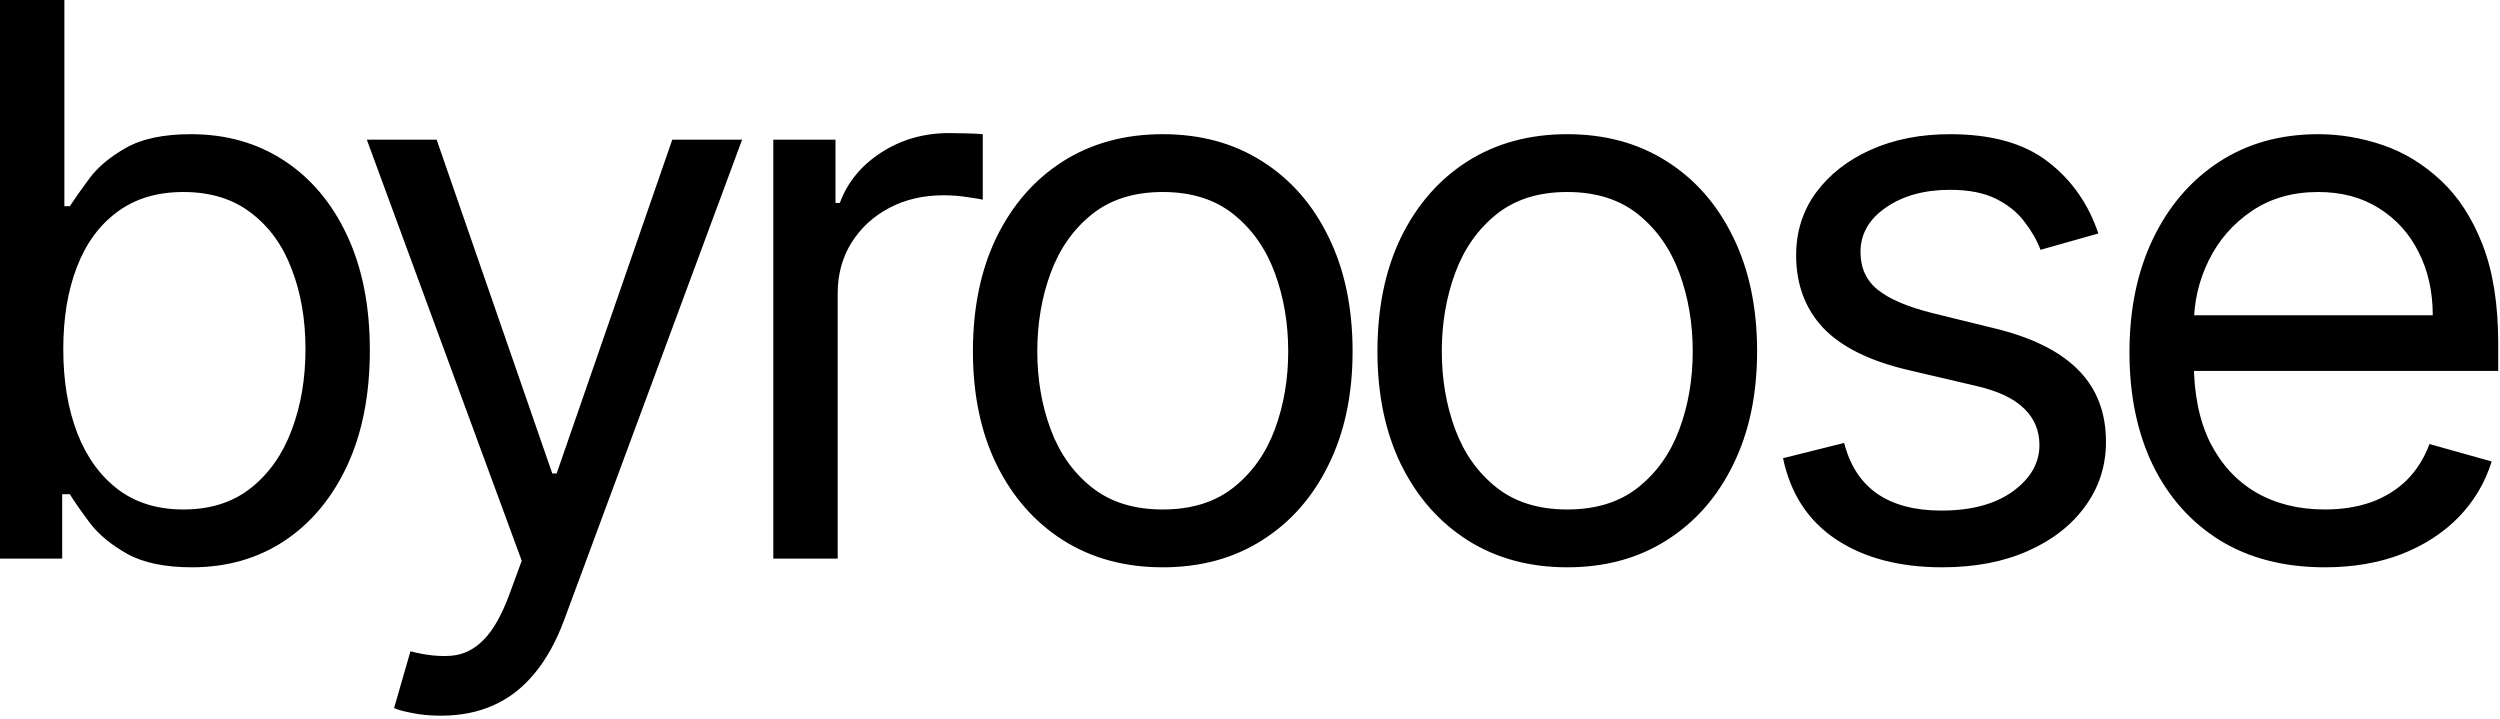
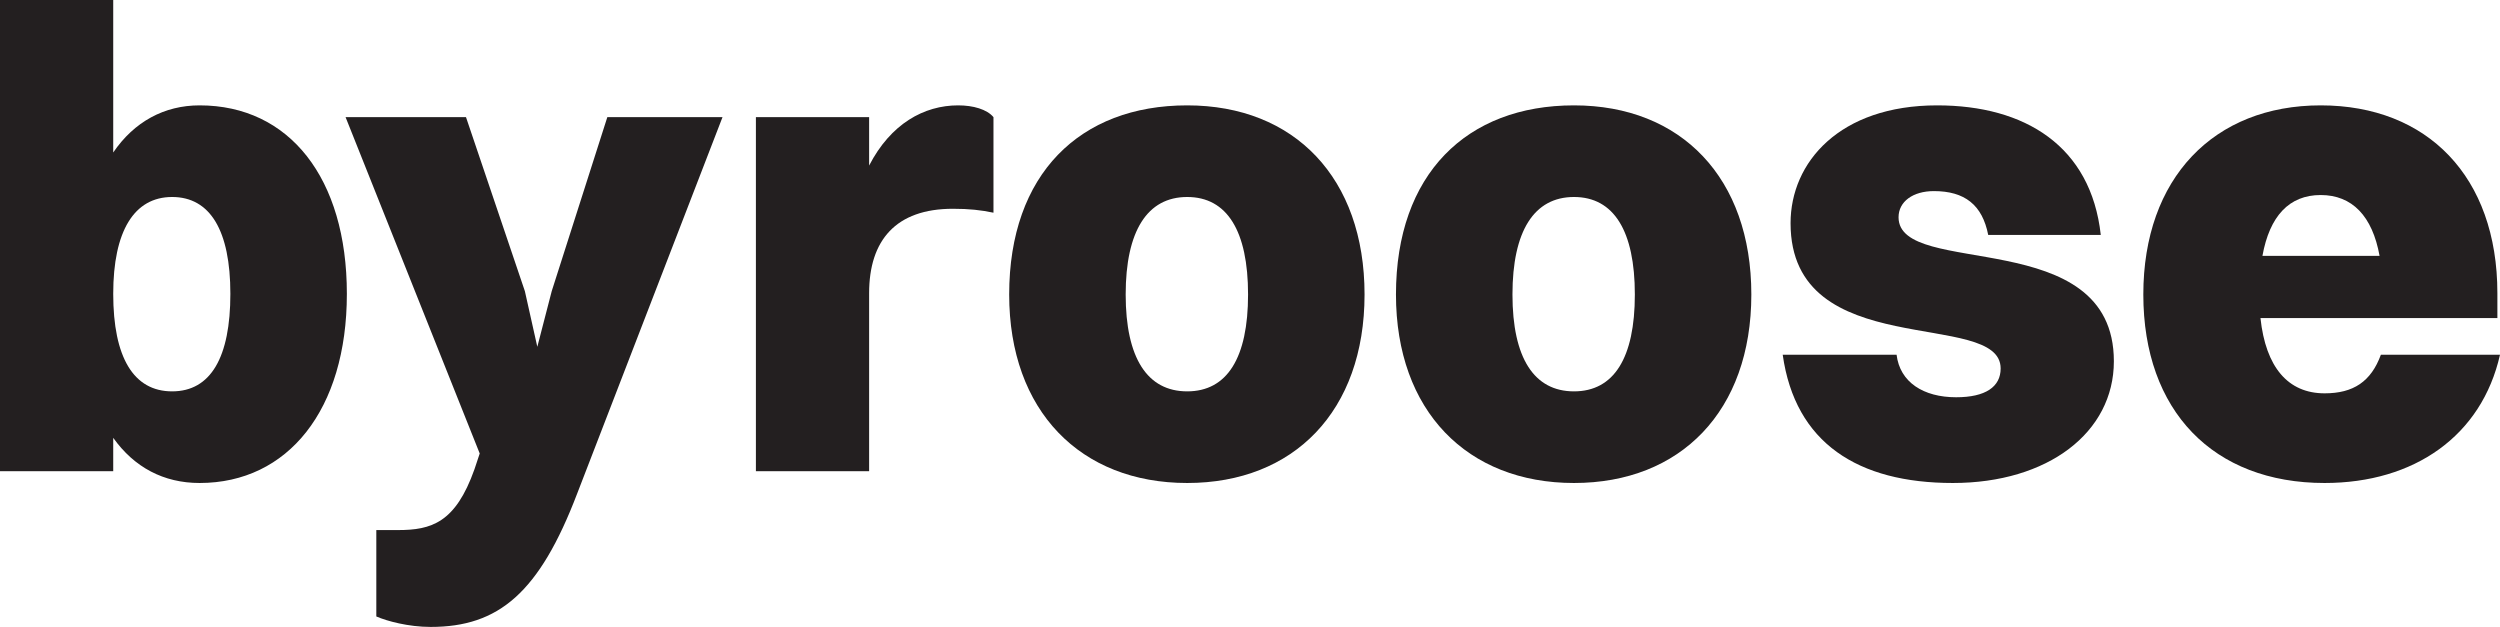
- <svg xmlns="http://www.w3.org/2000/svg" width="651" height="187" viewBox="0 0 651 187" fill="none">
-   <path d="M0 145.453V-0.001H16.762V53.692H18.182C19.413 51.798 21.118 49.383 23.296 46.447C25.521 43.465 28.694 40.813 32.813 38.493C36.98 36.126 42.614 34.942 49.716 34.942C58.902 34.942 66.999 37.238 74.006 41.831C81.014 46.424 86.482 52.934 90.412 61.362C94.342 69.79 96.307 79.733 96.307 91.192C96.307 102.745 94.342 112.759 90.412 121.234C86.482 129.662 81.037 136.196 74.077 140.837C67.117 145.429 59.091 147.726 50 147.726C42.993 147.726 37.382 146.566 33.168 144.246C28.954 141.878 25.711 139.203 23.438 136.22C21.165 133.19 19.413 130.68 18.182 128.692H16.194V145.453H0ZM16.478 90.908C16.478 99.146 17.685 106.414 20.1 112.712C22.515 118.962 26.042 123.862 30.682 127.413C35.322 130.917 41.004 132.669 47.728 132.669C54.735 132.669 60.583 130.822 65.27 127.129C70.005 123.389 73.556 118.37 75.924 112.072C78.338 105.728 79.546 98.673 79.546 90.908C79.546 83.237 78.362 76.324 75.995 70.169C73.675 63.966 70.147 59.066 65.412 55.467C60.725 51.822 54.83 49.999 47.728 49.999C40.909 49.999 35.18 51.727 30.54 55.183C25.9 58.592 22.396 63.374 20.029 69.53C17.661 75.638 16.478 82.764 16.478 90.908ZM114.836 186.362C111.995 186.362 109.462 186.125 107.236 185.652C105.011 185.226 103.472 184.8 102.62 184.374L106.881 169.601C110.953 170.643 114.551 171.021 117.676 170.737C120.801 170.453 123.571 169.056 125.986 166.547C128.448 164.085 130.697 160.084 132.733 154.544L135.858 146.021L95.517 36.362H113.699L143.813 123.294H144.949L175.063 36.362H193.245L146.938 161.362C144.855 166.997 142.274 171.661 139.196 175.354C136.119 179.094 132.544 181.864 128.472 183.663C124.447 185.463 119.902 186.362 114.836 186.362ZM201.368 145.453V36.362H217.561V52.84H218.698C220.686 47.442 224.285 43.062 229.493 39.7C234.702 36.339 240.573 34.658 247.107 34.658C248.338 34.658 249.877 34.681 251.723 34.729C253.57 34.776 254.967 34.847 255.914 34.942V51.987C255.346 51.845 254.043 51.632 252.007 51.348C250.019 51.017 247.912 50.851 245.686 50.851C240.383 50.851 235.649 51.964 231.482 54.189C227.363 56.367 224.096 59.397 221.681 63.28C219.313 67.115 218.13 71.495 218.13 76.419V145.453H201.368ZM302.78 147.726C292.932 147.726 284.291 145.382 276.857 140.695C269.471 136.007 263.694 129.449 259.527 121.021C255.408 112.593 253.348 102.745 253.348 91.476C253.348 80.112 255.408 70.193 259.527 61.717C263.694 53.242 269.471 46.66 276.857 41.973C284.291 37.285 292.932 34.942 302.78 34.942C312.629 34.942 321.246 37.285 328.632 41.973C336.066 46.66 341.843 53.242 345.962 61.717C350.129 70.193 352.212 80.112 352.212 91.476C352.212 102.745 350.129 112.593 345.962 121.021C341.843 129.449 336.066 136.007 328.632 140.695C321.246 145.382 312.629 147.726 302.78 147.726ZM302.78 132.669C310.261 132.669 316.417 130.751 321.246 126.916C326.076 123.081 329.65 118.038 331.971 111.788C334.291 105.538 335.451 98.767 335.451 91.476C335.451 84.184 334.291 77.39 331.971 71.092C329.65 64.795 326.076 59.705 321.246 55.822C316.417 51.94 310.261 49.999 302.78 49.999C295.299 49.999 289.144 51.94 284.314 55.822C279.485 59.705 275.91 64.795 273.59 71.092C271.27 77.39 270.11 84.184 270.11 91.476C270.11 98.767 271.27 105.538 273.59 111.788C275.91 118.038 279.485 123.081 284.314 126.916C289.144 130.751 295.299 132.669 302.78 132.669ZM408.116 147.726C398.268 147.726 389.627 145.382 382.193 140.695C374.806 136.007 369.03 129.449 364.863 121.021C360.744 112.593 358.684 102.745 358.684 91.476C358.684 80.112 360.744 70.193 364.863 61.717C369.03 53.242 374.806 46.66 382.193 41.973C389.627 37.285 398.268 34.942 408.116 34.942C417.965 34.942 426.582 37.285 433.968 41.973C441.402 46.66 447.179 53.242 451.298 61.717C455.465 70.193 457.548 80.112 457.548 91.476C457.548 102.745 455.465 112.593 451.298 121.021C447.179 129.449 441.402 136.007 433.968 140.695C426.582 145.382 417.965 147.726 408.116 147.726ZM408.116 132.669C415.597 132.669 421.752 130.751 426.582 126.916C431.412 123.081 434.986 118.038 437.306 111.788C439.627 105.538 440.787 98.767 440.787 91.476C440.787 84.184 439.627 77.39 437.306 71.092C434.986 64.795 431.412 59.705 426.582 55.822C421.752 51.94 415.597 49.999 408.116 49.999C400.635 49.999 394.48 51.94 389.65 55.822C384.821 59.705 381.246 64.795 378.926 71.092C376.606 77.39 375.446 84.184 375.446 91.476C375.446 98.767 376.606 105.538 378.926 111.788C381.246 118.038 384.821 123.081 389.65 126.916C394.48 130.751 400.635 132.669 408.116 132.669ZM546.407 60.794L531.35 65.055C530.403 62.546 529.006 60.108 527.159 57.74C525.36 55.325 522.898 53.337 519.773 51.774C516.648 50.212 512.647 49.43 507.77 49.43C501.094 49.43 495.531 50.969 491.08 54.047C486.676 57.077 484.475 60.936 484.475 65.624C484.475 69.79 485.99 73.081 489.02 75.496C492.051 77.91 496.785 79.923 503.225 81.533L519.418 85.51C529.172 87.877 536.44 91.499 541.222 96.376C546.004 101.206 548.395 107.432 548.395 115.055C548.395 121.305 546.596 126.893 542.998 131.817C539.446 136.741 534.475 140.624 528.083 143.464C521.691 146.305 514.257 147.726 505.782 147.726C494.655 147.726 485.445 145.311 478.154 140.482C470.862 135.652 466.246 128.597 464.304 119.317L480.213 115.339C481.729 121.211 484.593 125.614 488.807 128.55C493.069 131.485 498.632 132.953 505.498 132.953C513.31 132.953 519.513 131.296 524.105 127.982C528.746 124.62 531.066 120.595 531.066 115.908C531.066 112.12 529.74 108.947 527.088 106.391C524.437 103.786 520.365 101.845 514.873 100.567L496.691 96.305C486.7 93.938 479.361 90.269 474.674 85.297C470.033 80.278 467.713 74.004 467.713 66.476C467.713 60.321 469.442 54.876 472.898 50.141C476.402 45.406 481.16 41.689 487.174 38.99C493.234 36.291 500.1 34.942 507.77 34.942C518.566 34.942 527.041 37.309 533.196 42.044C539.399 46.779 543.802 53.029 546.407 60.794ZM605.365 147.726C594.853 147.726 585.786 145.406 578.163 140.766C570.587 136.078 564.74 129.544 560.62 121.163C556.548 112.735 554.512 102.934 554.512 91.76C554.512 80.586 556.548 70.737 560.62 62.215C564.74 53.644 570.469 46.968 577.808 42.186C585.194 37.356 593.812 34.942 603.66 34.942C609.342 34.942 614.953 35.889 620.493 37.783C626.032 39.677 631.075 42.754 635.62 47.016C640.166 51.23 643.788 56.817 646.487 63.777C649.186 70.737 650.535 79.307 650.535 89.487V96.59H566.444V82.101H633.49C633.49 75.945 632.259 70.453 629.797 65.624C627.382 60.794 623.925 56.983 619.427 54.189C614.976 51.395 609.721 49.999 603.66 49.999C596.984 49.999 591.208 51.656 586.331 54.97C581.501 58.237 577.784 62.499 575.18 67.754C572.576 73.01 571.274 78.644 571.274 84.658V94.317C571.274 102.555 572.694 109.539 575.535 115.268C578.423 120.95 582.424 125.283 587.538 128.266C592.652 131.201 598.594 132.669 605.365 132.669C609.768 132.669 613.745 132.054 617.297 130.822C620.895 129.544 623.996 127.65 626.6 125.141C629.205 122.584 631.217 119.411 632.637 115.624L648.831 120.169C647.126 125.661 644.261 130.491 640.237 134.658C636.212 138.777 631.241 141.997 625.322 144.317C619.404 146.589 612.751 147.726 605.365 147.726Z" fill="black" />
+ <svg xmlns="http://www.w3.org/2000/svg" id="Layer_2" data-name="Layer 2" viewBox="0 0 572.99 143.69">
+   <defs>
+     <style>
+       .cls-1 {
+         fill: #231f20;
+       }
+     </style>
+   </defs>
+   <g id="Layer_1-2" data-name="Layer 1">
+     <g>
+       <path class="cls-1" d="M0,108V0h25.95v34.95c4.8-7.05,11.7-10.8,19.8-10.8,20.55,0,33.75,16.65,33.75,43.2s-13.5,43.35-33.75,43.35c-8.25,0-15-3.6-19.8-10.35v7.65H0ZM25.95,67.35c0,14.55,4.65,22.35,13.5,22.35s13.35-7.8,13.35-22.35-4.65-22.2-13.35-22.2-13.5,7.8-13.5,22.2Z" />
+       <path class="cls-1" d="M86.25,141.29v-19.8h4.95c7.65,0,13.2-1.65,17.55-13.95l1.2-3.6-30.75-77.1h27.6l13.5,39.9,2.85,12.75,3.3-12.75,12.75-39.9h26.4l-33.3,86.25c-8.7,22.8-18,30.6-33.6,30.6-5.1,0-10.05-1.35-12.45-2.4Z" />
+       <path class="cls-1" d="M173.25,26.85h25.95v11.1c4.95-9.6,12.6-13.8,20.4-13.8,3.45,0,6.6.9,8.1,2.7v21.9c-2.85-.6-5.55-.9-9.3-.9-13.05,0-19.2,7.2-19.2,19.35v40.8h-25.95V26.85Z" />
+       <path class="cls-1" d="M231.3,67.5c0-27.6,16.2-43.35,40.8-43.35s40.65,16.65,40.65,43.35-16.2,43.2-40.65,43.2-40.8-16.5-40.8-43.2ZM286.05,67.5c0-14.55-4.8-22.35-13.95-22.35s-14.1,7.8-14.1,22.35,4.95,22.2,14.1,22.2,13.95-7.65,13.95-22.2Z" />
+       <path class="cls-1" d="M319.95,67.5c0-27.6,16.2-43.35,40.8-43.35s40.65,16.65,40.65,43.35-16.2,43.2-40.65,43.2-40.8-16.5-40.8-43.2ZM374.7,67.5c0-14.55-4.8-22.35-13.95-22.35s-14.1,7.8-14.1,22.35,4.95,22.2,14.1,22.2,13.95-7.65,13.95-22.2Z" />
+       <path class="cls-1" d="M484.49,82.8c0,16.35-15.15,27.9-36.9,27.9s-36.15-9.15-39-29.4h26.1c.75,6.3,6.15,9.75,13.65,9.75,6.75,0,10.2-2.4,10.2-6.6,0-13.8-48.15-1.05-48.15-33.3,0-13.95,11.25-27,33.6-27,20.1,0,35.25,9.3,37.5,29.7h-25.8c-1.35-6.9-5.4-10.05-12.45-10.05-4.8,0-8.1,2.4-8.1,6,0,14.1,49.35,1.5,49.35,33Z" />
+       <path class="cls-1" d="M532.79,110.7c-25.5,0-41.55-16.5-41.55-43.2s16.2-43.35,40.65-43.35,40.5,16.35,40.5,43.05v5.7h-54.3c1.2,11.25,6.3,17.25,14.7,17.25,6.6,0,10.65-2.7,12.9-8.85h27.3c-4.2,18.6-19.65,29.4-40.2,29.4ZM518.54,58.65h26.85c-1.65-9.15-6.3-13.95-13.5-13.95s-11.7,4.8-13.35,13.95Z" />
+     </g>
+   </g>
</svg>
